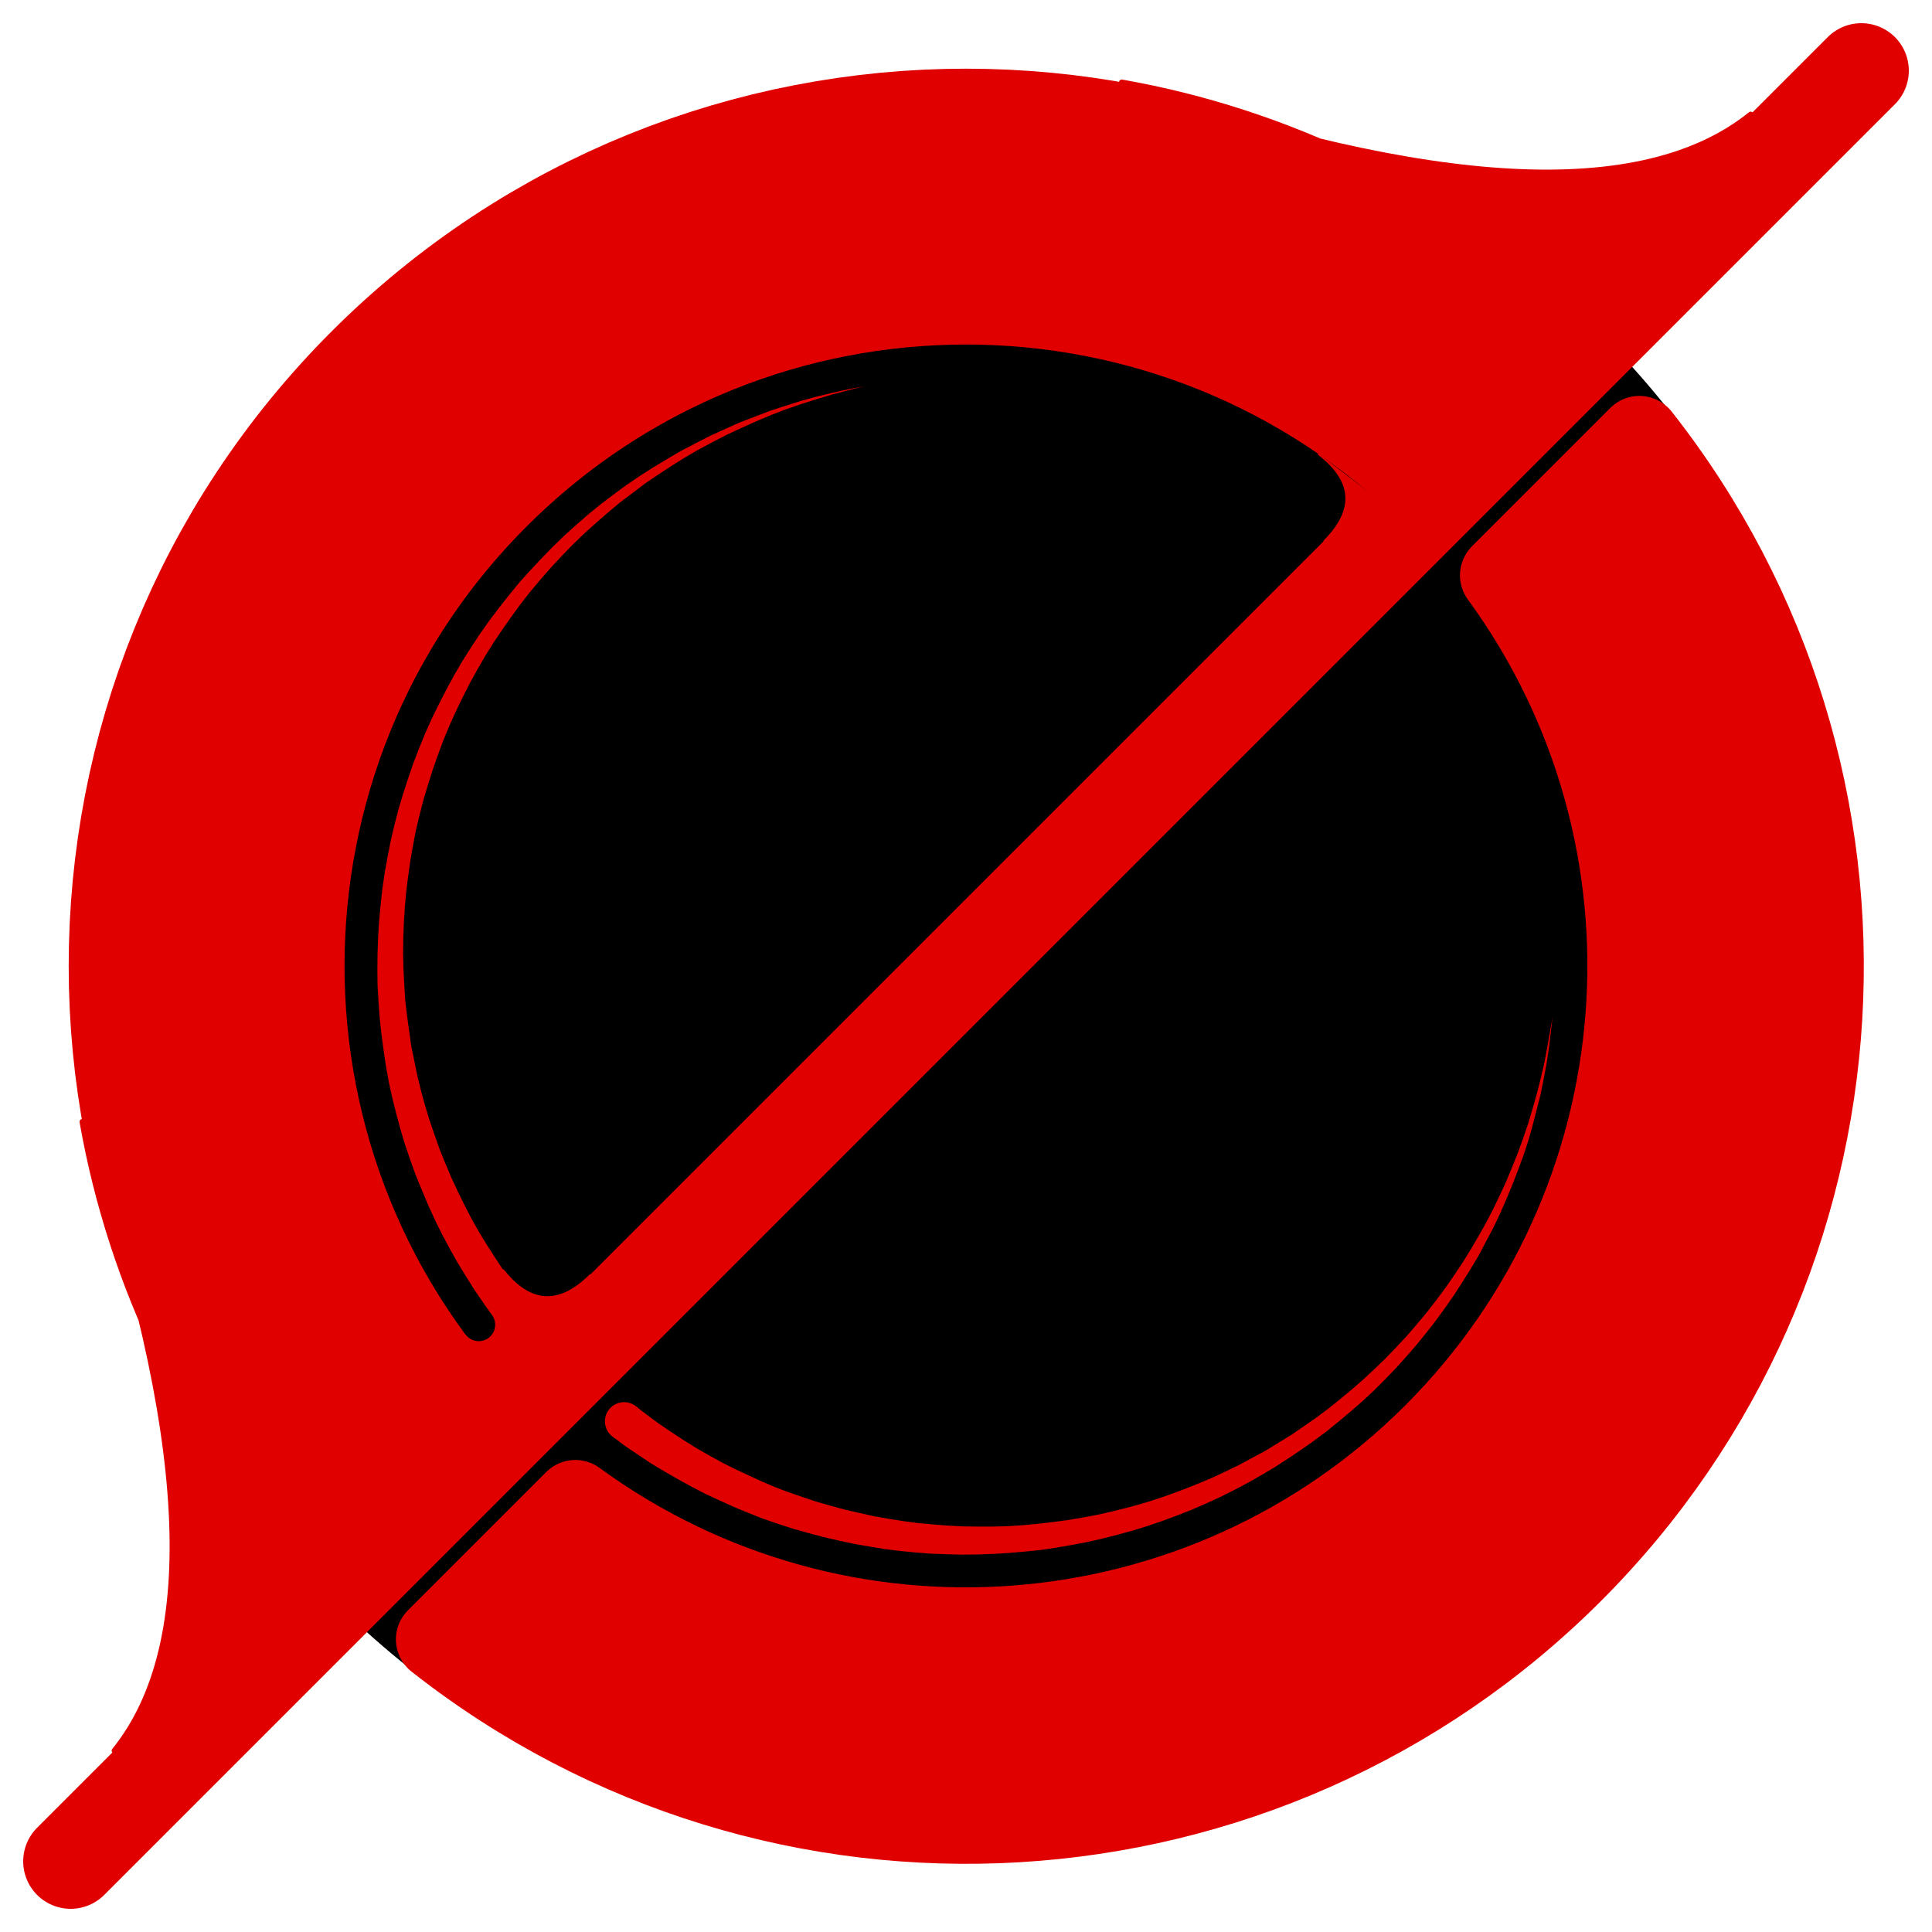
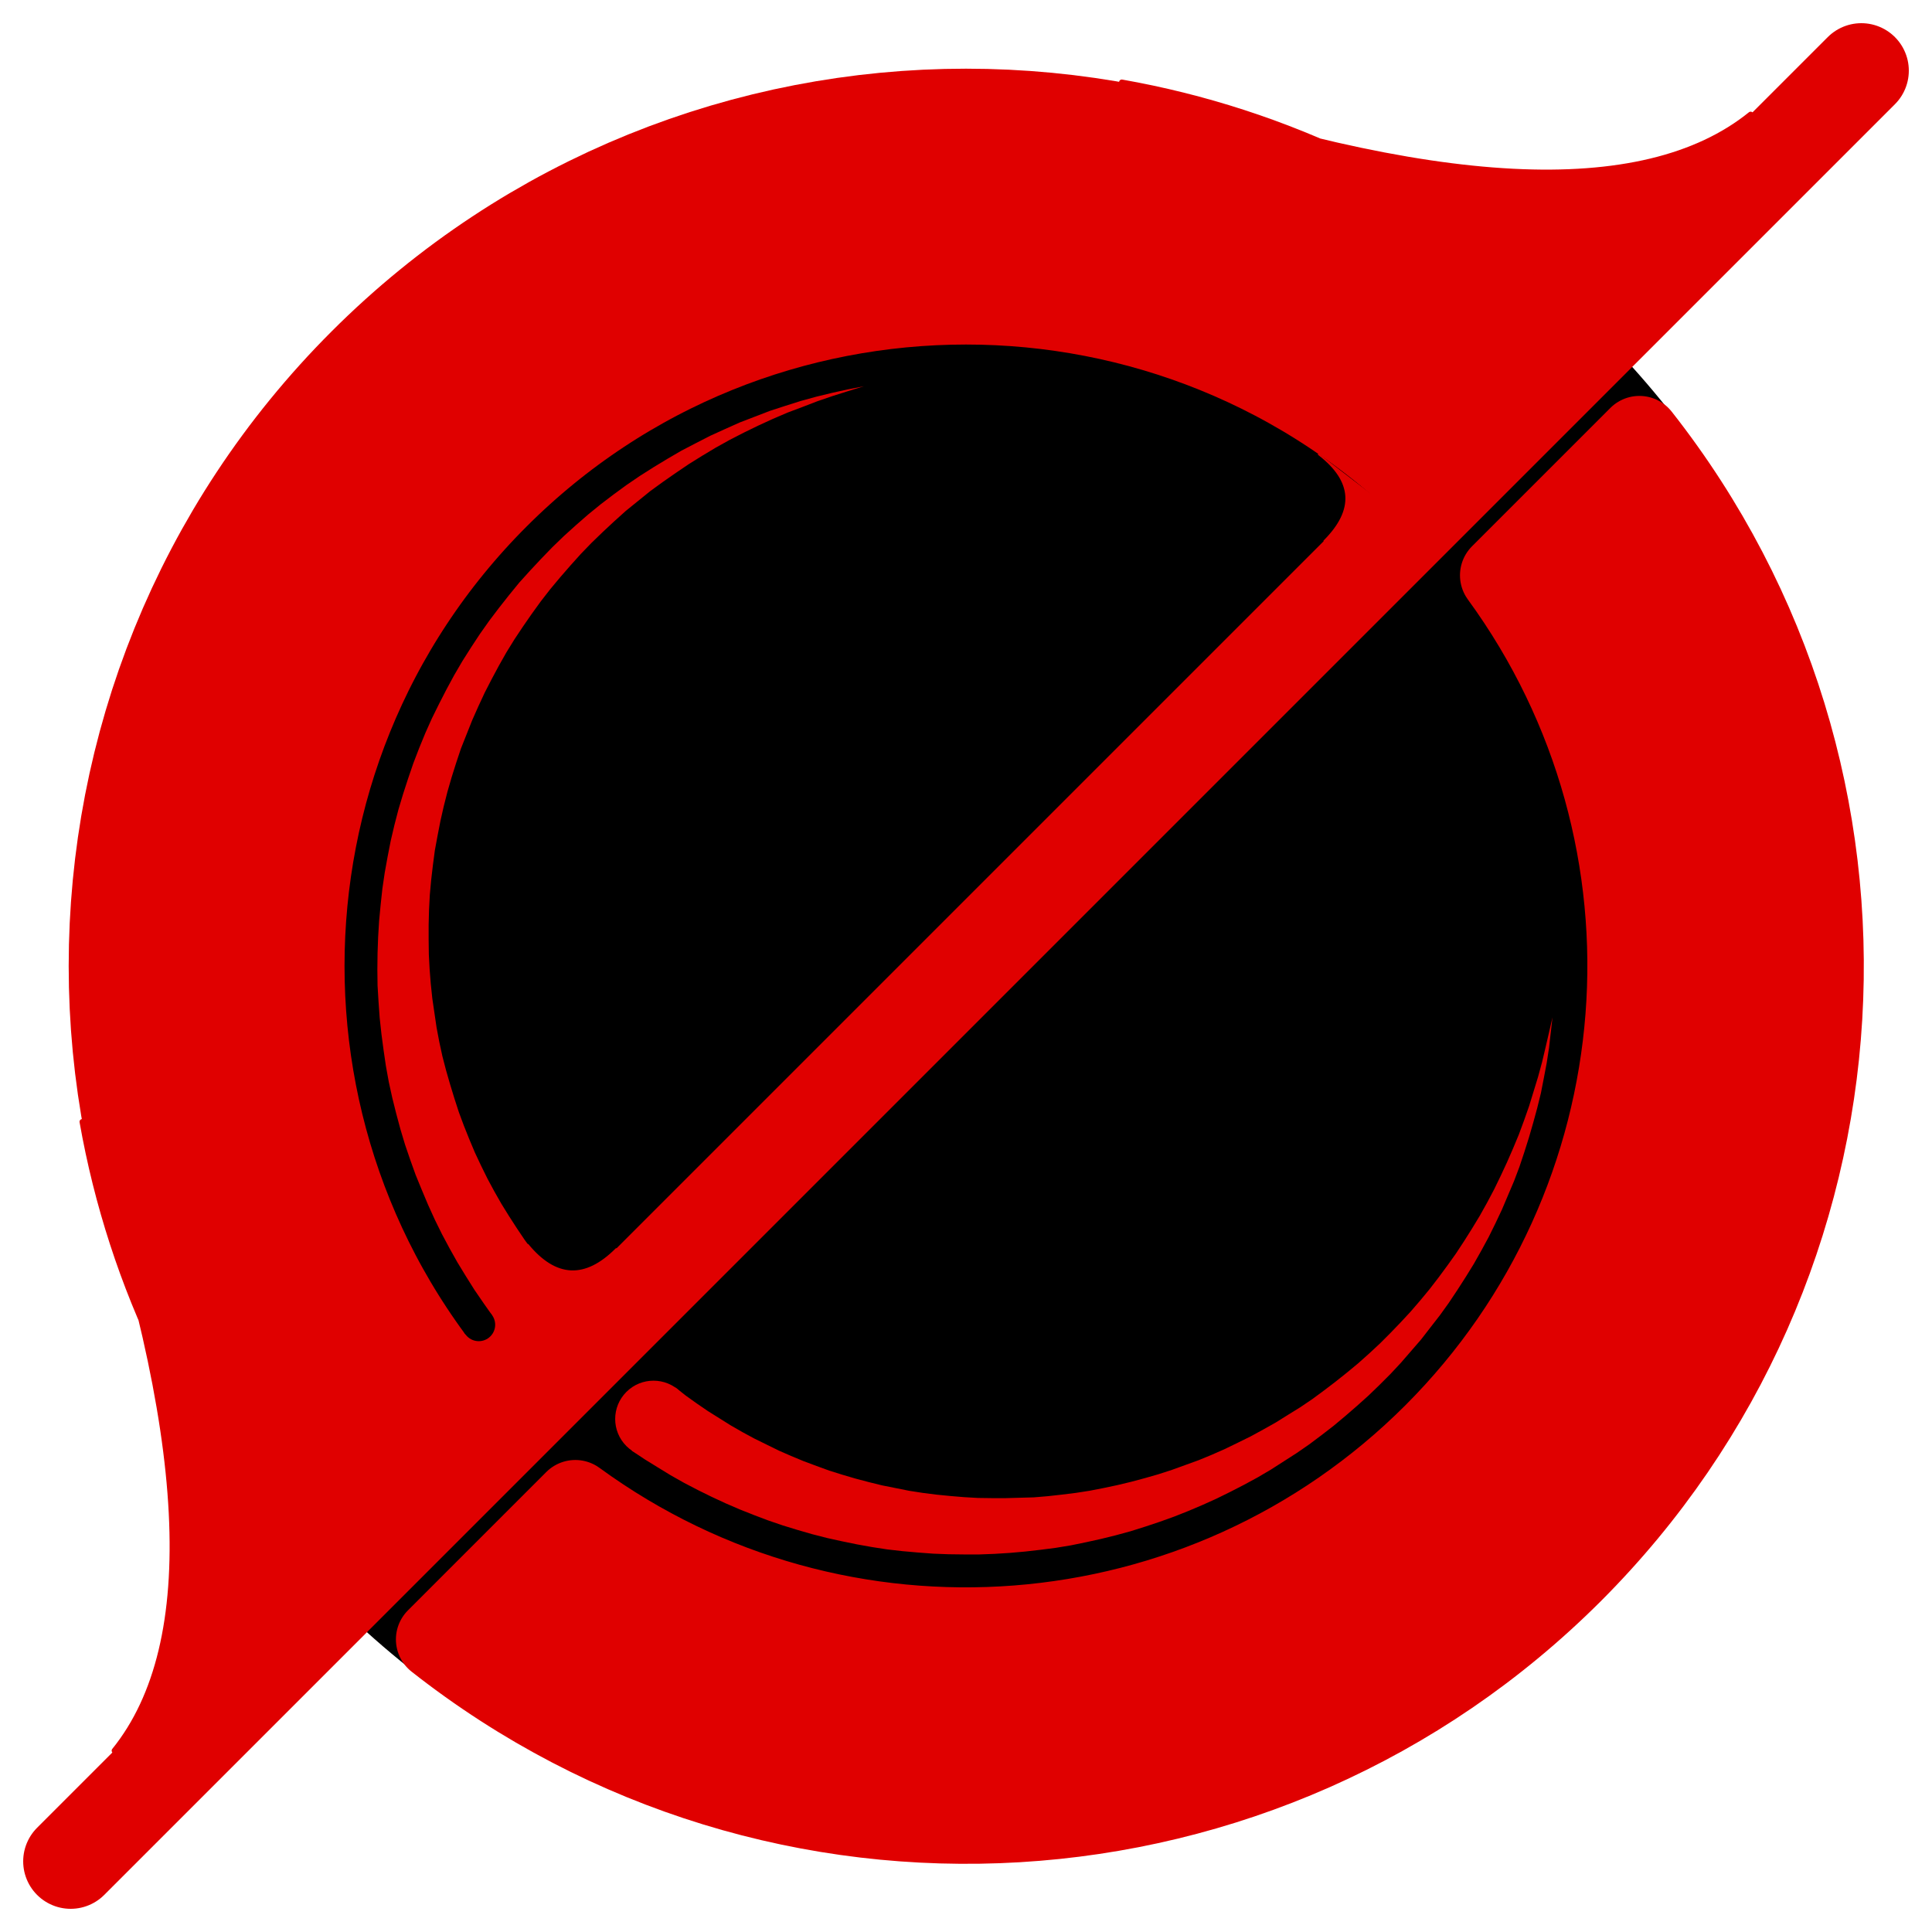
<svg xmlns="http://www.w3.org/2000/svg" viewBox="159 159 706 706" width="1024" height="1024">
  <defs>
    <clipPath id="upper">
      <rect x="-600" y="-600" width="1200" height="600.0" />
    </clipPath>
    <clipPath id="above">
      <rect x="-600" y="-600" width="1200" height="577.7" />
    </clipPath>
    <clipPath id="below">
      <rect x="-600" y="22.3" width="1200" height="600" />
    </clipPath>
  </defs>
  <g transform="translate(512 512) rotate(-45)">
    <circle r="327.4" fill="#000000" />
    <circle r="277.5" fill="none" stroke="#E00000" stroke-width="100.8" clip-path="url(#upper)" />
    <path d="M310.7,37.3 A312.9,312.9 0 0 1 -310.7,37.3 L-239.2,37.3 A242.1,242.1 0 0 0 239.2,37.3Z" fill="#E00000" stroke="#E00000" stroke-width="30" stroke-linejoin="round" />
    <line x1="-462.7" y1="0.0" x2="462.7" y2="0.0" stroke="#E00000" stroke-width="34.7" stroke-linecap="round" />
    <path d="M268.6,-188.1 A327.9,327.9 0 0 1 327.5,-17.3 L422.8,-17.3 Q347.5,-25.3 268.6,-188.1Z" fill="#E00000" stroke="#E00000" stroke-width="2" stroke-linejoin="round" />
    <path d="M-268.6,-188.1 A327.9,327.9 0 0 0 -327.5,-17.3 L-422.8,-17.3 Q-347.5,-25.3 -268.6,-188.1Z" fill="#E00000" stroke="#E00000" stroke-width="2" stroke-linejoin="round" />
-     <path d="M-215.1,3.8 L-215.1,-2.2 L-214.9,-8.1 L-214.6,-14.0 L-214.2,-19.9 L-213.6,-25.7 L-212.8,-31.6 L-211.8,-37.4 L-210.7,-43.3 L-209.4,-49.0 L-208.0,-54.8 L-206.4,-60.5 L-204.7,-66.1 L-202.8,-71.7 L-200.7,-77.3 L-198.5,-82.7 L-196.2,-88.2 L-193.7,-93.5 L-191.1,-98.8 L-188.3,-104.0 L-185.3,-109.2 L-182.3,-114.2 L-179.1,-119.2 L-175.7,-124.1 L-172.2,-128.8 L-168.6,-133.5 L-164.9,-138.1 L-161.0,-142.6 L-157.1,-147.0 L-153.0,-151.2 L-148.7,-155.4 L-144.4,-159.4 L-140.0,-163.3 L-135.4,-167.1 L-130.8,-170.8 L-126.1,-174.3 L-121.2,-177.7 L-116.3,-181.0 L-111.3,-184.1 L-106.2,-187.1 L-101.0,-189.9 L-95.7,-192.6 L-90.4,-195.2 L-85.0,-197.6 L-79.5,-199.9 L-74.0,-202.0 L-68.4,-203.9 L-62.8,-205.7 L-57.1,-207.4 L-51.4,-208.9 L-45.6,-210.2 L-39.8,-211.4 L-34.0,-212.4 L-28.2,-213.2 L-22.3,-213.9 L-16.4,-214.5 L-10.5,-214.8 L-4.6,-215.0 L1.3,-215.1 L7.2,-215.0 L13.1,-214.7 L19.0,-214.3 L24.9,-213.7 L30.8,-212.9 L36.6,-212.0 L42.4,-210.9 L48.2,-209.6 L53.9,-208.2 L59.6,-206.7 L65.3,-204.9 L70.9,-203.1 L76.5,-201.0 L82.0,-198.9 L87.4,-196.5 L92.8,-194.1 L98.1,-191.4 L103.3,-188.7 L108.4,-185.8 L113.5,-182.7 L118.5,-179.5 L123.4,-176.2 L123.4,-176.2 L118.3,-179.2 L113.2,-182.2 L108.0,-185.0 L102.8,-187.7 L97.5,-190.3 L92.1,-192.7 L86.7,-194.9 L81.2,-197.0 L75.7,-199.0 L70.1,-200.8 L64.5,-202.5 L58.9,-204.0 L53.2,-205.3 L47.5,-206.5 L41.8,-207.6 L36.0,-208.4 L30.2,-209.2 L24.5,-209.7 L18.7,-210.1 L12.9,-210.4 L7.1,-210.5 L1.3,-210.4 L-4.5,-210.2 L-10.3,-209.8 L-16.0,-209.3 L-21.7,-208.6 L-27.4,-207.7 L-33.1,-206.7 L-38.7,-205.6 L-44.3,-204.3 L-49.9,-202.8 L-55.4,-201.2 L-60.9,-199.4 L-66.3,-197.5 L-71.6,-195.5 L-76.9,-193.3 L-82.1,-190.9 L-87.3,-188.4 L-92.3,-185.8 L-97.3,-183.1 L-102.2,-180.2 L-107.1,-177.2 L-111.8,-174.0 L-116.5,-170.7 L-121.0,-167.3 L-125.5,-163.8 L-129.8,-160.2 L-134.1,-156.4 L-138.2,-152.6 L-142.3,-148.6 L-146.2,-144.5 L-150.0,-140.3 L-153.7,-136.1 L-157.2,-131.7 L-160.6,-127.2 L-164.0,-122.7 L-167.1,-118.0 L-170.2,-113.3 L-173.1,-108.5 L-175.9,-103.6 L-178.5,-98.7 L-181.0,-93.6 L-183.4,-88.6 L-185.6,-83.4 L-187.7,-78.2 L-189.6,-73.0 L-191.4,-67.7 L-193.1,-62.4 L-194.6,-57.0 L-195.9,-51.6 L-197.1,-46.1 L-198.2,-40.7 L-199.1,-35.2 L-199.8,-29.7 L-200.4,-24.2 L-200.8,-18.6 L-201.1,-13.1 L-201.3,-7.6 L-201.2,-2.0 L-201.1,3.5Z" fill="#E00000" />
-     <path d="M-212.9,30.3 L-212.1,36.0 L-211.0,41.6 L-209.9,47.2 L-208.5,52.8 L-207.0,58.3 L-205.4,63.8 L-203.7,69.2 L-201.7,74.6 L-199.7,79.9 L-197.5,85.2 L-195.2,90.5 L-192.7,95.6 L-190.1,100.7 L-187.3,105.7 L-184.4,110.7 L-181.4,115.5 L-178.3,120.3 L-175.0,125.0 L-171.7,129.6 L-168.2,134.1 L-164.5,138.6 L-160.8,142.9 L-156.9,147.1 L-153.0,151.2 L-148.9,155.2 L-144.7,159.1 L-140.4,162.9 L-136.0,166.6 L-131.6,170.2 L-127.0,173.6 L-122.3,176.9 L-117.6,180.1 L-112.7,183.2 L-107.8,186.1 L-102.9,188.9 L-97.8,191.6 L-92.7,194.1 L-87.5,196.5 L-82.2,198.8 L-76.9,200.9 L-71.5,202.9 L-66.1,204.7 L-60.6,206.4 L-55.1,207.9 L-49.6,209.3 L-44.0,210.5 L-38.4,211.6 L-32.7,212.6 L-27.1,213.4 L-21.4,214.0 L-15.7,214.5 L-10.0,214.9 L-4.3,215.1 L1.4,215.1 L7.2,215.0 L12.9,214.7 L18.6,214.3 L24.3,213.7 L29.9,213.0 L35.6,212.1 L41.2,211.1 L46.8,209.9 L52.4,208.6 L57.9,207.2 L63.4,205.5 L68.9,203.8 L74.2,201.9 L79.6,199.8 L84.9,197.6 L90.1,195.3 L95.3,192.9 L100.4,190.3 L105.4,187.5 L110.3,184.6 L115.2,181.7 L120.0,178.5 L124.7,175.3 L129.3,171.9 L133.8,168.4 L138.3,164.8 L138.3,164.8 L133.6,168.1 L128.9,171.4 L124.2,174.6 L119.4,177.6 L114.5,180.5 L109.5,183.3 L104.5,186.0 L99.4,188.5 L94.3,190.9 L89.1,193.1 L83.8,195.3 L78.6,197.2 L73.2,199.1 L67.8,200.8 L62.4,202.3 L57.0,203.7 L51.5,205.0 L46.0,206.1 L40.4,207.1 L34.9,207.9 L29.3,208.6 L23.7,209.1 L18.2,209.5 L12.6,209.7 L7.0,209.8 L1.4,209.7 L-4.2,209.5 L-9.7,209.1 L-15.3,208.6 L-20.8,208.0 L-26.3,207.2 L-31.8,206.2 L-37.2,205.2 L-42.6,203.9 L-48.0,202.6 L-53.3,201.0 L-58.6,199.4 L-63.8,197.6 L-69.0,195.7 L-74.1,193.6 L-79.2,191.4 L-84.2,189.1 L-89.1,186.7 L-94.0,184.1 L-98.7,181.4 L-103.5,178.5 L-108.1,175.6 L-112.6,172.5 L-117.1,169.3 L-121.4,166.0 L-125.7,162.6 L-129.9,159.1 L-134.0,155.5 L-138.0,151.7 L-141.8,147.9 L-145.6,144.0 L-149.3,139.9 L-152.8,135.8 L-156.3,131.6 L-159.6,127.3 L-162.8,122.9 L-165.9,118.5 L-168.8,113.9 L-171.7,109.3 L-174.4,104.6 L-177.0,99.9 L-179.4,95.1 L-181.8,90.2 L-184.0,85.3 L-186.0,80.3 L-187.9,75.2 L-189.7,70.2 L-191.4,65.1 L-192.9,59.9 L-194.3,54.7 L-195.5,49.5 L-196.6,44.2 L-197.6,39.0 L-198.4,33.7 L-199.1,28.4Z" fill="#E00000" />
-     <circle cx="-206.0" cy="29.3" r="7.0" fill="#E00000" />
+     <path d="M-215.1,3.8 L-215.1,-2.2 L-214.9,-8.1 L-214.6,-14.0 L-214.2,-19.9 L-213.6,-25.7 L-212.8,-31.6 L-211.8,-37.4 L-210.7,-43.3 L-209.4,-49.0 L-208.0,-54.8 L-206.4,-60.5 L-204.7,-66.1 L-202.8,-71.7 L-200.7,-77.3 L-198.5,-82.7 L-196.2,-88.2 L-193.7,-93.5 L-191.1,-98.8 L-188.3,-104.0 L-185.3,-109.2 L-182.3,-114.2 L-179.1,-119.2 L-175.7,-124.1 L-172.2,-128.8 L-168.6,-133.5 L-164.9,-138.1 L-161.0,-142.6 L-157.1,-147.0 L-153.0,-151.2 L-148.7,-155.4 L-144.4,-159.4 L-140.0,-163.3 L-135.4,-167.1 L-130.8,-170.8 L-126.1,-174.3 L-121.2,-177.7 L-116.3,-181.0 L-111.3,-184.1 L-106.2,-187.1 L-101.0,-189.9 L-95.7,-192.6 L-90.4,-195.2 L-85.0,-197.6 L-79.5,-199.9 L-74.0,-202.0 L-68.4,-203.9 L-62.8,-205.7 L-57.1,-207.4 L-51.4,-208.9 L-45.6,-210.2 L-39.8,-211.4 L-34.0,-212.4 L-28.2,-213.2 L-22.3,-213.9 L-16.4,-214.5 L-10.5,-214.8 L-4.6,-215.0 L1.3,-215.1 L7.2,-215.0 L13.1,-214.7 L19.0,-214.3 L24.9,-213.7 L30.8,-212.9 L36.6,-212.0 L42.4,-210.9 L48.2,-209.6 L53.9,-208.2 L59.6,-206.7 L65.3,-204.9 L70.9,-203.1 L76.5,-201.0 L82.0,-198.9 L87.4,-196.5 L92.8,-194.1 L98.1,-191.4 L103.3,-188.7 L108.4,-185.8 L113.5,-182.7 L118.5,-179.5 L123.4,-176.2 L123.4,-176.2 L118.1,-179.0 L112.9,-181.7 L107.6,-184.3 L102.2,-186.7 L96.9,-189.1 L91.4,-191.3 L86.0,-193.3 L80.5,-195.2 L74.9,-197.0 L69.3,-198.6 L63.7,-200.0 L58.1,-201.3 L52.4,-202.4 L46.8,-203.4 L41.1,-204.3 L35.4,-204.9 L29.7,-205.5 L24.0,-205.8 L18.3,-206.0 L12.6,-206.1 L6.9,-206.0 L1.3,-205.7 L-4.4,-205.3 L-10.0,-204.8 L-15.6,-204.1 L-21.2,-203.2 L-26.7,-202.2 L-32.2,-201.1 L-37.7,-199.8 L-43.1,-198.3 L-48.4,-196.7 L-53.7,-195.0 L-58.9,-193.1 L-64.1,-191.1 L-69.2,-188.9 L-74.3,-186.7 L-79.3,-184.2 L-84.1,-181.7 L-89.0,-179.0 L-93.7,-176.2 L-98.3,-173.3 L-102.9,-170.2 L-107.4,-167.1 L-111.7,-163.8 L-116.0,-160.4 L-120.2,-156.9 L-124.2,-153.3 L-128.2,-149.5 L-132.0,-145.7 L-135.8,-141.8 L-139.4,-137.8 L-142.9,-133.7 L-146.3,-129.5 L-149.5,-125.2 L-152.7,-120.9 L-155.7,-116.5 L-158.6,-112.0 L-161.3,-107.4 L-163.9,-102.7 L-166.4,-98.0 L-168.8,-93.3 L-171.0,-88.5 L-173.1,-83.6 L-175.1,-78.7 L-176.9,-73.7 L-178.6,-68.7 L-180.1,-63.7 L-181.5,-58.6 L-182.7,-53.5 L-183.8,-48.4 L-184.8,-43.3 L-185.6,-38.1 L-186.3,-32.9 L-186.8,-27.8 L-187.2,-22.6 L-187.5,-17.4 L-187.6,-12.2 L-187.6,-7.0 L-187.4,-1.9 L-187.1,3.3Z" fill="#E00000" />
+     <path d="M-211.6,38.9 L-210.5,44.4 L-209.2,49.9 L-207.9,55.3 L-206.4,60.7 L-204.7,66.1 L-202.9,71.4 L-201.0,76.6 L-198.9,81.9 L-196.7,87.0 L-194.4,92.1 L-191.9,97.2 L-189.3,102.1 L-186.6,107.0 L-183.7,111.9 L-180.7,116.6 L-177.6,121.3 L-174.4,125.9 L-171.1,130.4 L-167.6,134.8 L-164.0,139.1 L-160.3,143.4 L-156.5,147.5 L-152.6,151.5 L-148.6,155.5 L-144.5,159.3 L-140.3,163.0 L-136.0,166.6 L-131.6,170.1 L-127.2,173.5 L-122.6,176.8 L-117.9,179.9 L-113.2,182.9 L-108.4,185.8 L-103.5,188.6 L-98.5,191.2 L-93.5,193.7 L-88.4,196.1 L-83.3,198.3 L-78.1,200.4 L-72.8,202.4 L-67.5,204.2 L-62.2,205.9 L-56.8,207.5 L-51.4,208.9 L-45.9,210.1 L-40.4,211.3 L-34.9,212.3 L-29.3,213.1 L-23.8,213.8 L-18.2,214.3 L-12.6,214.7 L-7.0,215.0 L-1.4,215.1 L4.3,215.1 L9.9,214.9 L15.5,214.5 L21.1,214.1 L26.6,213.4 L32.2,212.7 L37.7,211.8 L43.2,210.7 L48.7,209.5 L54.2,208.2 L59.6,206.7 L65.0,205.1 L70.3,203.3 L75.6,201.4 L80.8,199.3 L86.0,197.2 L91.1,194.9 L96.1,192.4 L101.1,189.8 L106.0,187.1 L110.9,184.3 L115.7,181.4 L120.3,178.3 L125.0,175.1 L129.5,171.8 L133.9,168.3 L138.3,164.8 L138.3,164.8 L133.5,167.8 L128.7,170.8 L124.0,173.7 L119.1,176.5 L114.2,179.1 L109.3,181.7 L104.3,184.1 L99.3,186.4 L94.2,188.5 L89.1,190.5 L83.9,192.4 L78.7,194.2 L73.5,195.8 L68.2,197.3 L62.9,198.6 L57.6,199.8 L52.3,200.9 L46.9,201.8 L41.6,202.6 L36.2,203.3 L30.9,203.8 L25.5,204.2 L20.1,204.4 L14.7,204.5 L9.4,204.5 L4.0,204.3 L-1.3,204.0 L-6.6,203.5 L-11.9,202.9 L-17.1,202.2 L-22.4,201.4 L-27.6,200.4 L-32.7,199.2 L-37.9,198.0 L-42.9,196.6 L-48.0,195.1 L-53.0,193.4 L-57.9,191.7 L-62.8,189.8 L-67.6,187.8 L-72.3,185.6 L-77.0,183.4 L-81.7,181.0 L-86.2,178.5 L-90.7,175.9 L-95.1,173.2 L-99.4,170.4 L-103.7,167.5 L-107.8,164.5 L-111.9,161.3 L-115.9,158.1 L-119.8,154.8 L-123.5,151.3 L-127.2,147.8 L-130.8,144.2 L-134.4,140.5 L-137.7,136.8 L-141.0,132.9 L-144.2,129.0 L-147.3,125.0 L-150.3,120.9 L-153.1,116.7 L-155.9,112.5 L-158.5,108.2 L-161.0,103.9 L-163.4,99.5 L-165.7,95.1 L-167.8,90.6 L-169.9,86.0 L-171.8,81.4 L-173.6,76.8 L-175.2,72.1 L-176.8,67.4 L-178.2,62.7 L-179.5,57.9 L-180.6,53.1 L-181.7,48.3 L-182.6,43.5 L-183.4,38.7 L-184.0,33.8Z" fill="#E00000" />
+     <circle cx="-197.8" cy="36.3" r="14.0" fill="#E00000" />
    <path d="M202.4,-17.3 Q226.4,-17.3 223.3,-41.1 L226.4,-17.3Z" fill="#E00000" stroke="#E00000" stroke-width="0.5" stroke-linejoin="round" />
-     <path d="M-176.9,-17.3 Q-200.9,-17.3 -198.1,-41.0 L-198.1,-41.0 L-198.3,-40.1 L-198.4,-39.2 L-198.6,-38.4 L-198.7,-37.5 L-198.8,-36.6 L-199.0,-35.7 L-199.1,-34.9 L-199.2,-34.0 L-199.4,-33.1 L-199.5,-32.3 L-199.6,-31.4 L-199.7,-30.5 L-199.8,-29.6 L-199.9,-28.8 L-200.0,-27.9 L-200.1,-27.0 L-200.2,-26.1 L-200.3,-25.2 L-200.4,-24.4 L-200.5,-23.5 L-200.5,-22.6 L-200.6,-21.7 L-200.7,-20.9 L-200.7,-20.0 L-200.8,-19.1 L-200.9,-18.2 L-200.9,-17.3Z" fill="#E00000" stroke="#E00000" stroke-width="0.5" stroke-linejoin="round" />
+     <path d="M-163.5,-17.3 Q-187.5,-17.3 -185.2,-41.2 L-185.2,-41.2 L-185.3,-40.3 L-185.4,-39.5 L-185.5,-38.7 L-185.7,-37.9 L-185.8,-37.1 L-185.9,-36.3 L-186.0,-35.4 L-186.1,-34.6 L-186.2,-33.8 L-186.3,-33.0 L-186.4,-32.1 L-186.5,-31.3 L-186.6,-30.5 L-186.7,-29.7 L-186.7,-28.9 L-186.8,-28.0 L-186.9,-27.2 L-187.0,-26.4 L-187.0,-25.6 L-187.1,-24.7 L-187.1,-23.9 L-187.2,-23.1 L-187.3,-22.3 L-187.3,-21.5 L-187.3,-20.6 L-187.4,-19.8 L-187.4,-19.0 L-187.5,-18.2 L-187.5,-17.3Z" fill="#E00000" stroke="#E00000" stroke-width="0.5" stroke-linejoin="round" />
    <path d="M-228.1,4.0 A228.1,228.1 0 0 1 -225.5,-34.3 L-211.7,-32.2 A214.1,214.1 0 0 0 -214.1,3.7Z" fill="#E00000" />
    <circle cx="-218.6" cy="-33.2" r="6.0" fill="#000000" />
  </g>
</svg>
